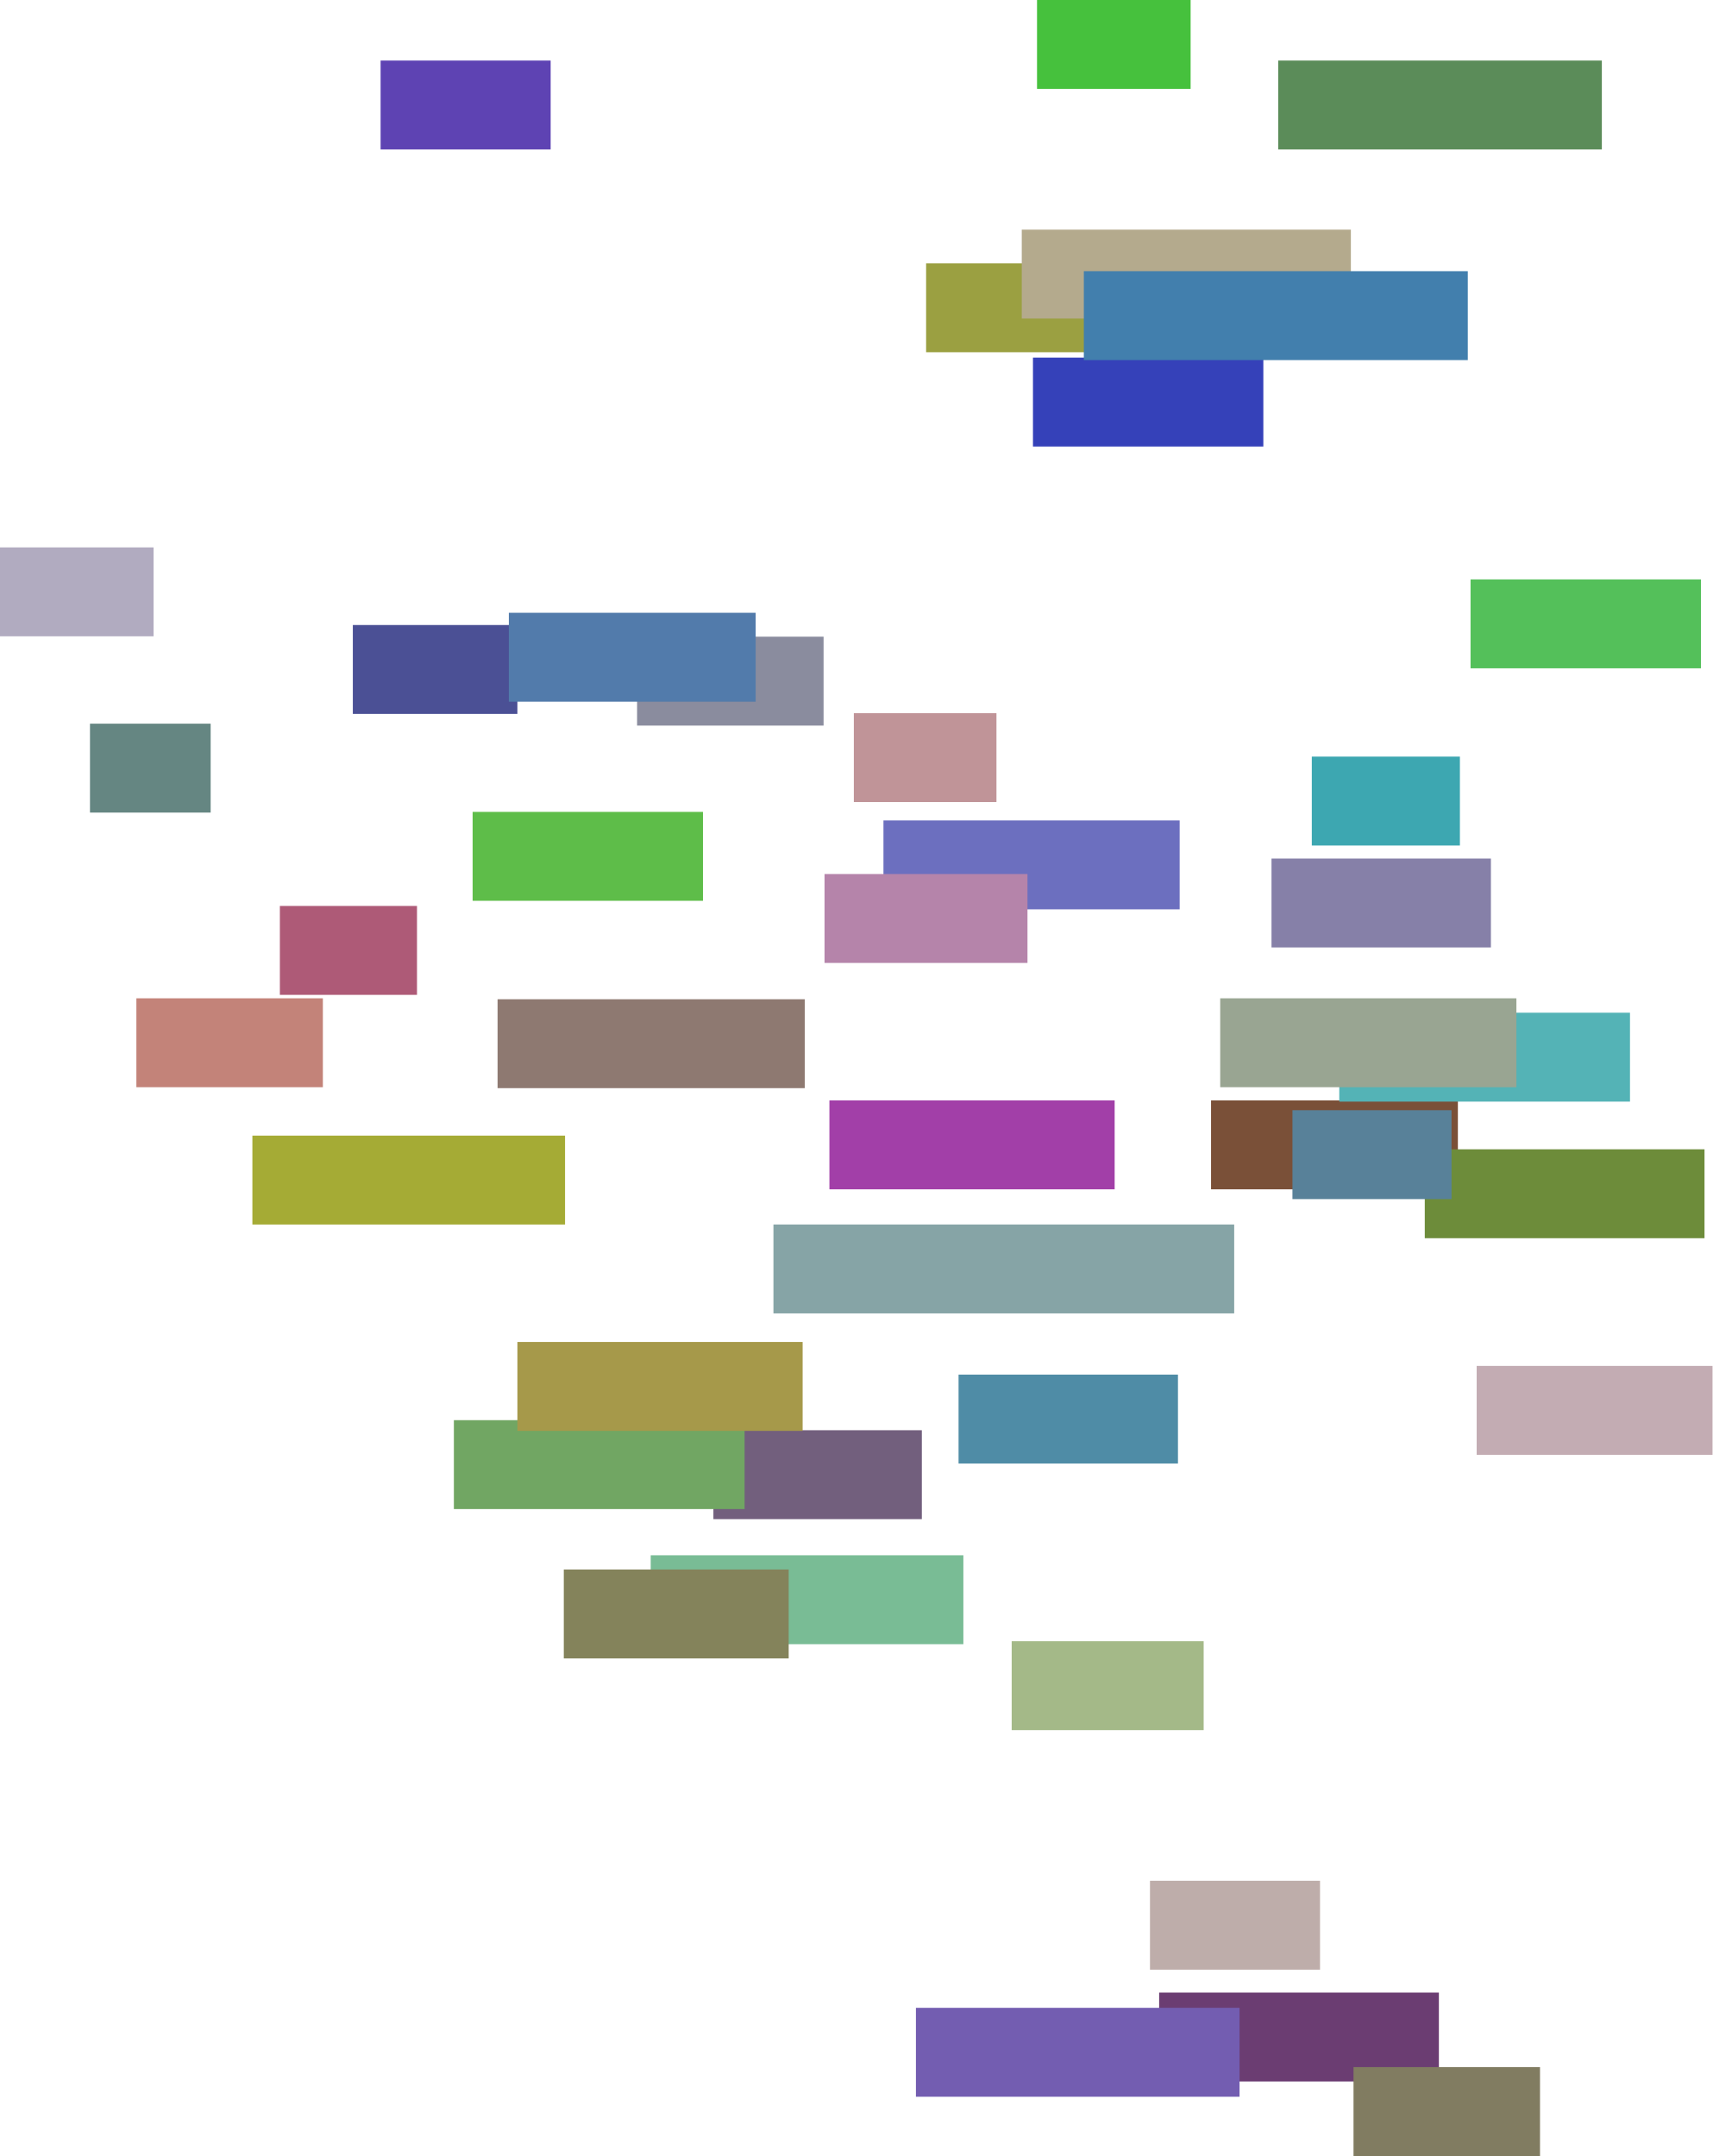
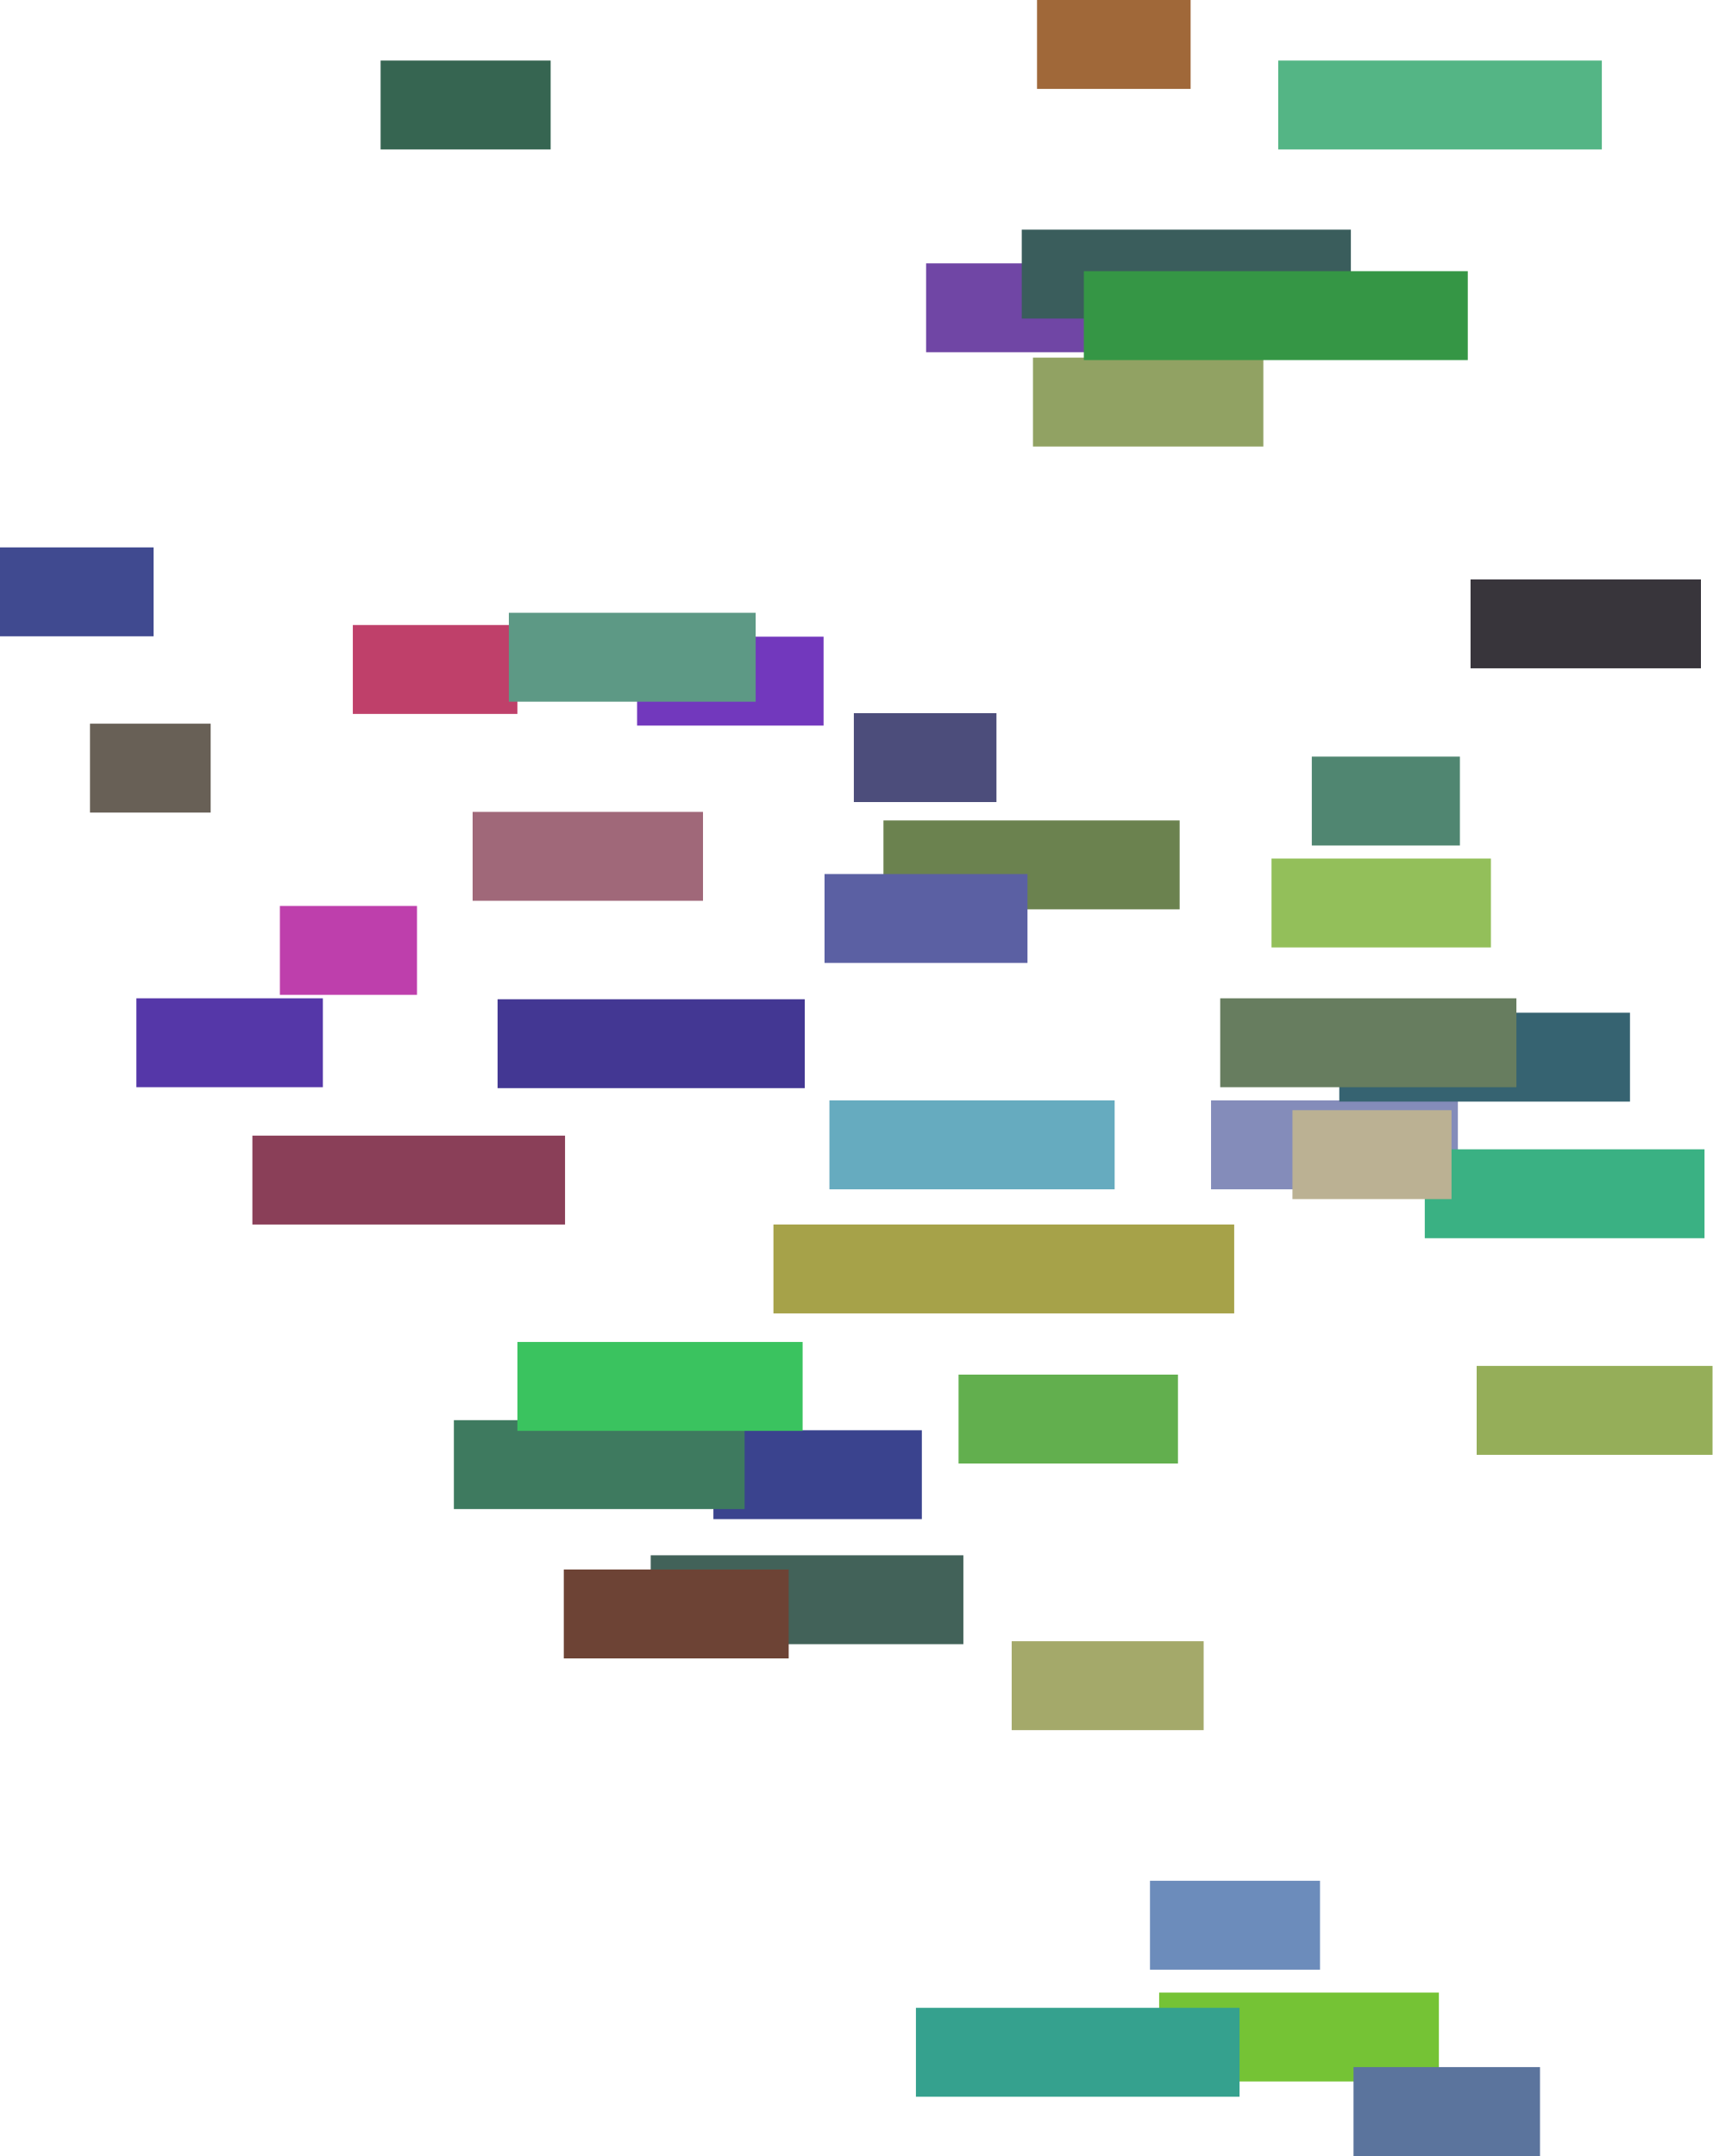
<svg xmlns="http://www.w3.org/2000/svg" viewBox="308839 6261982 624420 786240">
-   <rect x="750408" y="6663278" height="32422" width="90000" stroke="#000000" fill="#7a5038" />
-   <rect x="728143" y="6947850" height="32422" width="62000" stroke="#000000" fill="#beadaa" />
-   <rect x="847259" y="6760097" height="32422" width="86000" stroke="#000000" fill="#c3acb3" />
-   <rect x="341648" y="6525888" height="32422" width="44000" stroke="#000000" fill="#658682" />
-   <rect x="845027" y="6473276" height="32422" width="84000" stroke="#000000" fill="#54c05a" />
-   <rect x="611259" y="6663278" height="32422" width="104000" stroke="#000000" fill="#a23fa8" />
-   <rect x="797160" y="6631293" height="32422" width="106000" stroke="#000000" fill="#54b3b6" />
-   <rect x="787144" y="6537899" height="32422" width="54000" stroke="#000000" fill="#3da7b1" />
-   <rect x="685474" y="6392395" height="32422" width="84000" stroke="#000000" fill="#3541b9" />
-   <rect x="568960" y="6783550" height="32422" width="76000" stroke="#000000" fill="#725f7d" />
-   <rect x="620164" y="6522051" height="32422" width="52000" stroke="#000000" fill="#c09498" />
-   <rect x="490261" y="6626382" height="32422" width="112000" stroke="#000000" fill="#8e7971" />
-   <rect x="546101" y="6829153" height="32422" width="114000" stroke="#000000" fill="#79bc95" />
-   <rect x="514408" y="6834339" height="32422" width="82000" stroke="#000000" fill="#84835b" />
-   <rect x="474330" y="6779880" height="32422" width="106000" stroke="#000000" fill="#71a663" />
-   <rect x="646512" y="6358011" height="32422" width="58000" stroke="#000000" fill="#9ba041" />
-   <rect x="410885" y="6592360" height="32422" width="50000" stroke="#000000" fill="#ae5a77" />
-   <rect x="497492" y="6751362" height="32422" width="104000" stroke="#000000" fill="#a6994a" />
-   <rect x="677715" y="6860499" height="32422" width="70000" stroke="#000000" fill="#a4b988" />
-   <rect x="828333" y="6681104" height="32422" width="102000" stroke="#000000" fill="#6d8c3a" />
-   <rect x="308839" y="6461601" height="32422" width="56000" stroke="#000000" fill="#b1abc0" />
-   <rect x="658345" y="6763268" height="32422" width="80000" stroke="#000000" fill="#4f8ca6" />
-   <rect x="774897" y="6284067" height="32422" width="118000" stroke="#000000" fill="#5b8c59" />
-   <rect x="400863" y="6676114" height="32422" width="114000" stroke="#000000" fill="#a5ab35" />
-   <rect x="481166" y="6558056" height="32422" width="84000" stroke="#000000" fill="#5ebd49" />
-   <rect x="541129" y="6494165" height="32422" width="68000" stroke="#000000" fill="#8a8c9e" />
-   <rect x="686957" y="6261982" height="32422" width="56000" stroke="#000000" fill="#46c13d" />
-   <rect x="753745" y="6626038" height="32422" width="108000" stroke="#000000" fill="#99a592" />
-   <rect x="630961" y="6561174" height="32422" width="108000" stroke="#000000" fill="#6c6fbf" />
-   <rect x="437488" y="6489912" height="32422" width="60000" stroke="#000000" fill="#4b5095" />
-   <rect x="590848" y="6708523" height="32422" width="168000" stroke="#000000" fill="#86a4a6" />
-   <rect x="681389" y="6345728" height="32422" width="120000" stroke="#000000" fill="#b4aa8d" />
-   <rect x="731482" y="6988624" height="32422" width="102000" stroke="#000000" fill="#6b3d72" />
-   <rect x="358565" y="6626038" height="32422" width="68000" stroke="#000000" fill="#c38379" />
-   <rect x="780086" y="6666844" height="32422" width="58000" stroke="#000000" fill="#588199" />
-   <rect x="447615" y="6284067" height="32422" width="62000" stroke="#000000" fill="#5e43b3" />
-   <rect x="642800" y="6994185" height="32422" width="118000" stroke="#000000" fill="#735db1" />
-   <rect x="772454" y="6575070" height="32422" width="80000" stroke="#000000" fill="#8680a8" />
-   <rect x="802354" y="7015800" height="32422" width="68000" stroke="#000000" fill="#817c61" />
-   <rect x="494372" y="6485449" height="32422" width="90000" stroke="#000000" fill="#527bab" />
-   <rect x="704020" y="6360875" height="32422" width="140000" stroke="#000000" fill="#427fad" />
-   <rect x="609476" y="6580719" height="32422" width="74000" stroke="#000000" fill="#b584aa" />
+   <rect x="750408" y="6663278" height="32422" width="90000" stroke="#000000" fill="#848cba" />
+   <rect x="728143" y="6947850" height="32422" width="62000" stroke="#000000" fill="#6c8cbb" />
+   <rect x="847259" y="6760097" height="32422" width="86000" stroke="#000000" fill="#95ae59" />
+   <rect x="341648" y="6525888" height="32422" width="44000" stroke="#000000" fill="#686056" />
+   <rect x="845027" y="6473276" height="32422" width="84000" stroke="#000000" fill="#38353b" />
+   <rect x="611259" y="6663278" height="32422" width="104000" stroke="#000000" fill="#66abbf" />
+   <rect x="797160" y="6631293" height="32422" width="106000" stroke="#000000" fill="#366371" />
+   <rect x="787144" y="6537899" height="32422" width="54000" stroke="#000000" fill="#508671" />
+   <rect x="685474" y="6392395" height="32422" width="84000" stroke="#000000" fill="#91a263" />
+   <rect x="568960" y="6783550" height="32422" width="76000" stroke="#000000" fill="#3a438e" />
+   <rect x="620164" y="6522051" height="32422" width="52000" stroke="#000000" fill="#4c4d7b" />
+   <rect x="490261" y="6626382" height="32422" width="112000" stroke="#000000" fill="#433793" />
+   <rect x="546101" y="6829153" height="32422" width="114000" stroke="#000000" fill="#426259" />
+   <rect x="514408" y="6834339" height="32422" width="82000" stroke="#000000" fill="#6d4335" />
+   <rect x="474330" y="6779880" height="32422" width="106000" stroke="#000000" fill="#3e7a5f" />
+   <rect x="646512" y="6358011" height="32422" width="58000" stroke="#000000" fill="#7046a5" />
+   <rect x="410885" y="6592360" height="32422" width="50000" stroke="#000000" fill="#be3fac" />
+   <rect x="497492" y="6751362" height="32422" width="104000" stroke="#000000" fill="#3ac35f" />
+   <rect x="677715" y="6860499" height="32422" width="70000" stroke="#000000" fill="#a4a96a" />
+   <rect x="828333" y="6681104" height="32422" width="102000" stroke="#000000" fill="#3ab183" />
+   <rect x="308839" y="6461601" height="32422" width="56000" stroke="#000000" fill="#404a90" />
+   <rect x="658345" y="6763268" height="32422" width="80000" stroke="#000000" fill="#62af4e" />
+   <rect x="774897" y="6284067" height="32422" width="118000" stroke="#000000" fill="#54b585" />
+   <rect x="400863" y="6676114" height="32422" width="114000" stroke="#000000" fill="#8a3f58" />
+   <rect x="481166" y="6558056" height="32422" width="84000" stroke="#000000" fill="#a06879" />
+   <rect x="541129" y="6494165" height="32422" width="68000" stroke="#000000" fill="#7238bd" />
+   <rect x="686957" y="6261982" height="32422" width="56000" stroke="#000000" fill="#a06839" />
+   <rect x="753745" y="6626038" height="32422" width="108000" stroke="#000000" fill="#677d5f" />
+   <rect x="630961" y="6561174" height="32422" width="108000" stroke="#000000" fill="#6b824f" />
+   <rect x="437488" y="6489912" height="32422" width="60000" stroke="#000000" fill="#bf406a" />
+   <rect x="590848" y="6708523" height="32422" width="168000" stroke="#000000" fill="#a6a249" />
+   <rect x="681389" y="6345728" height="32422" width="120000" stroke="#000000" fill="#3a5d5c" />
+   <rect x="731482" y="6988624" height="32422" width="102000" stroke="#000000" fill="#75c335" />
+   <rect x="358565" y="6626038" height="32422" width="68000" stroke="#000000" fill="#5537a8" />
+   <rect x="780086" y="6666844" height="32422" width="58000" stroke="#000000" fill="#bbb193" />
+   <rect x="447615" y="6284067" height="32422" width="62000" stroke="#000000" fill="#366551" />
+   <rect x="642800" y="6994185" height="32422" width="118000" stroke="#000000" fill="#35a18e" />
+   <rect x="772454" y="6575070" height="32422" width="80000" stroke="#000000" fill="#93bf5a" />
+   <rect x="802354" y="7015800" height="32422" width="68000" stroke="#000000" fill="#5b749d" />
+   <rect x="494372" y="6485449" height="32422" width="90000" stroke="#000000" fill="#5d9985" />
+   <rect x="704020" y="6360875" height="32422" width="140000" stroke="#000000" fill="#359645" />
+   <rect x="609476" y="6580719" height="32422" width="74000" stroke="#000000" fill="#5b60a3" />
</svg>
